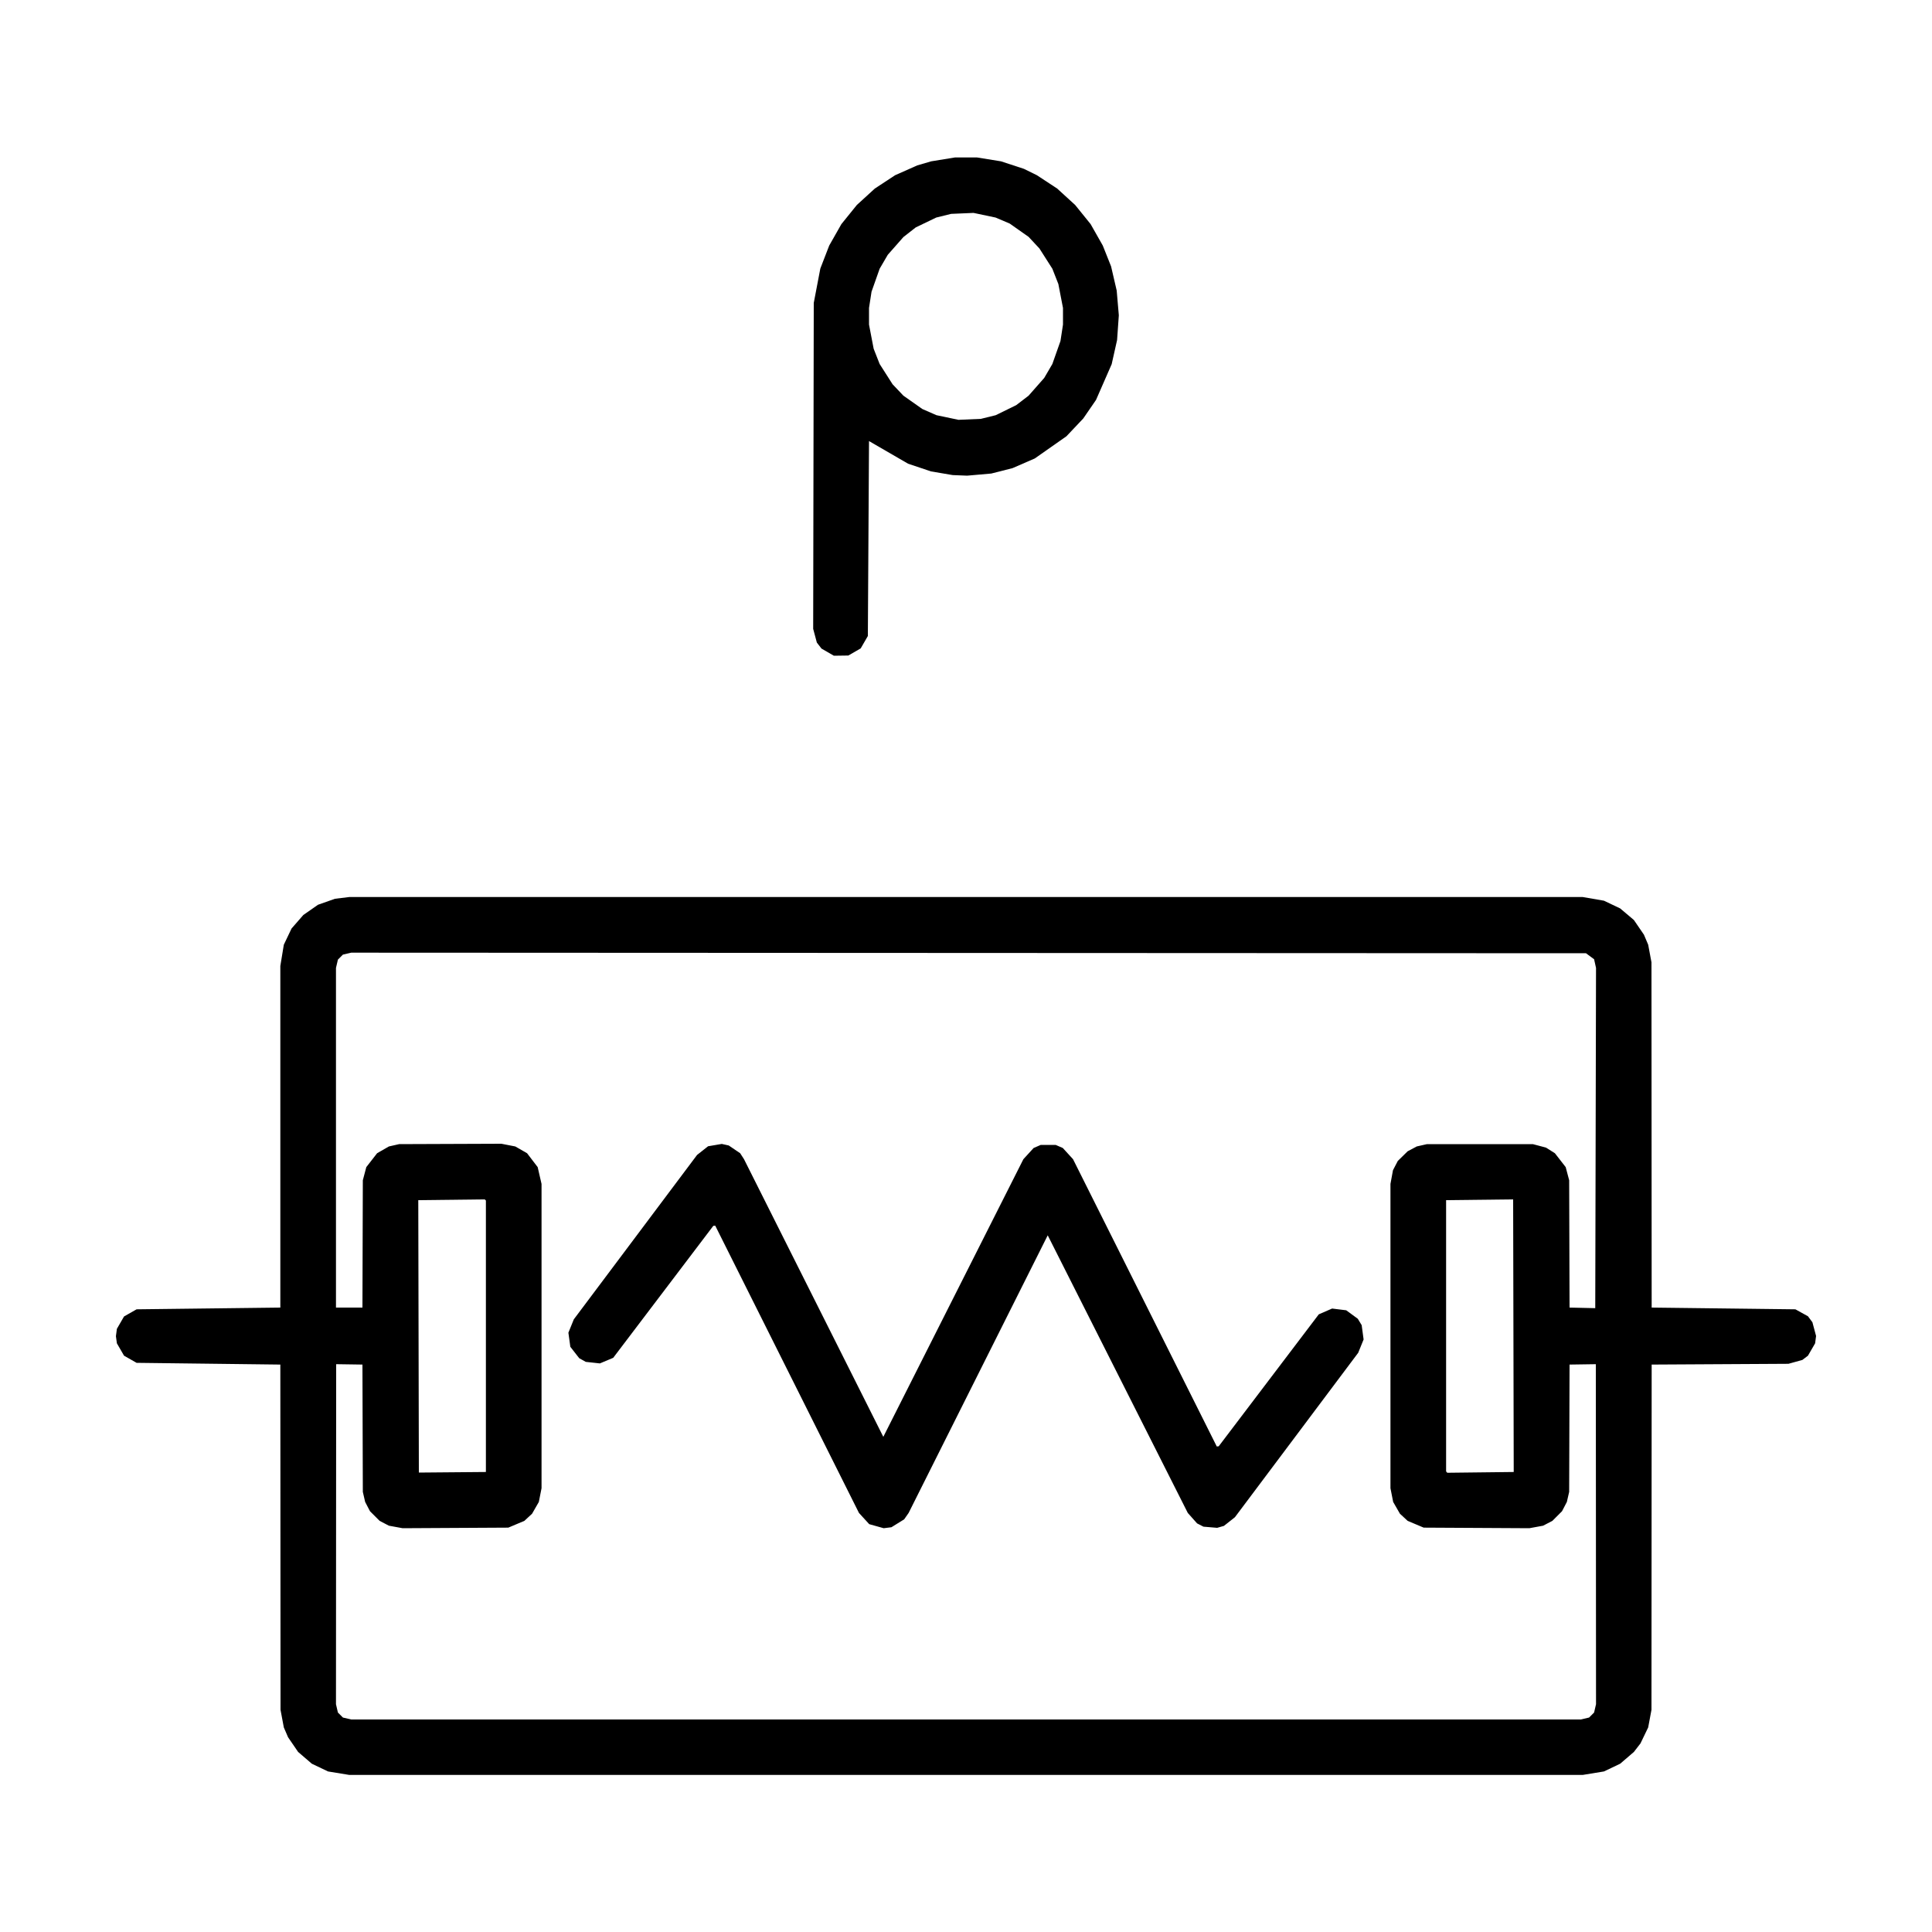
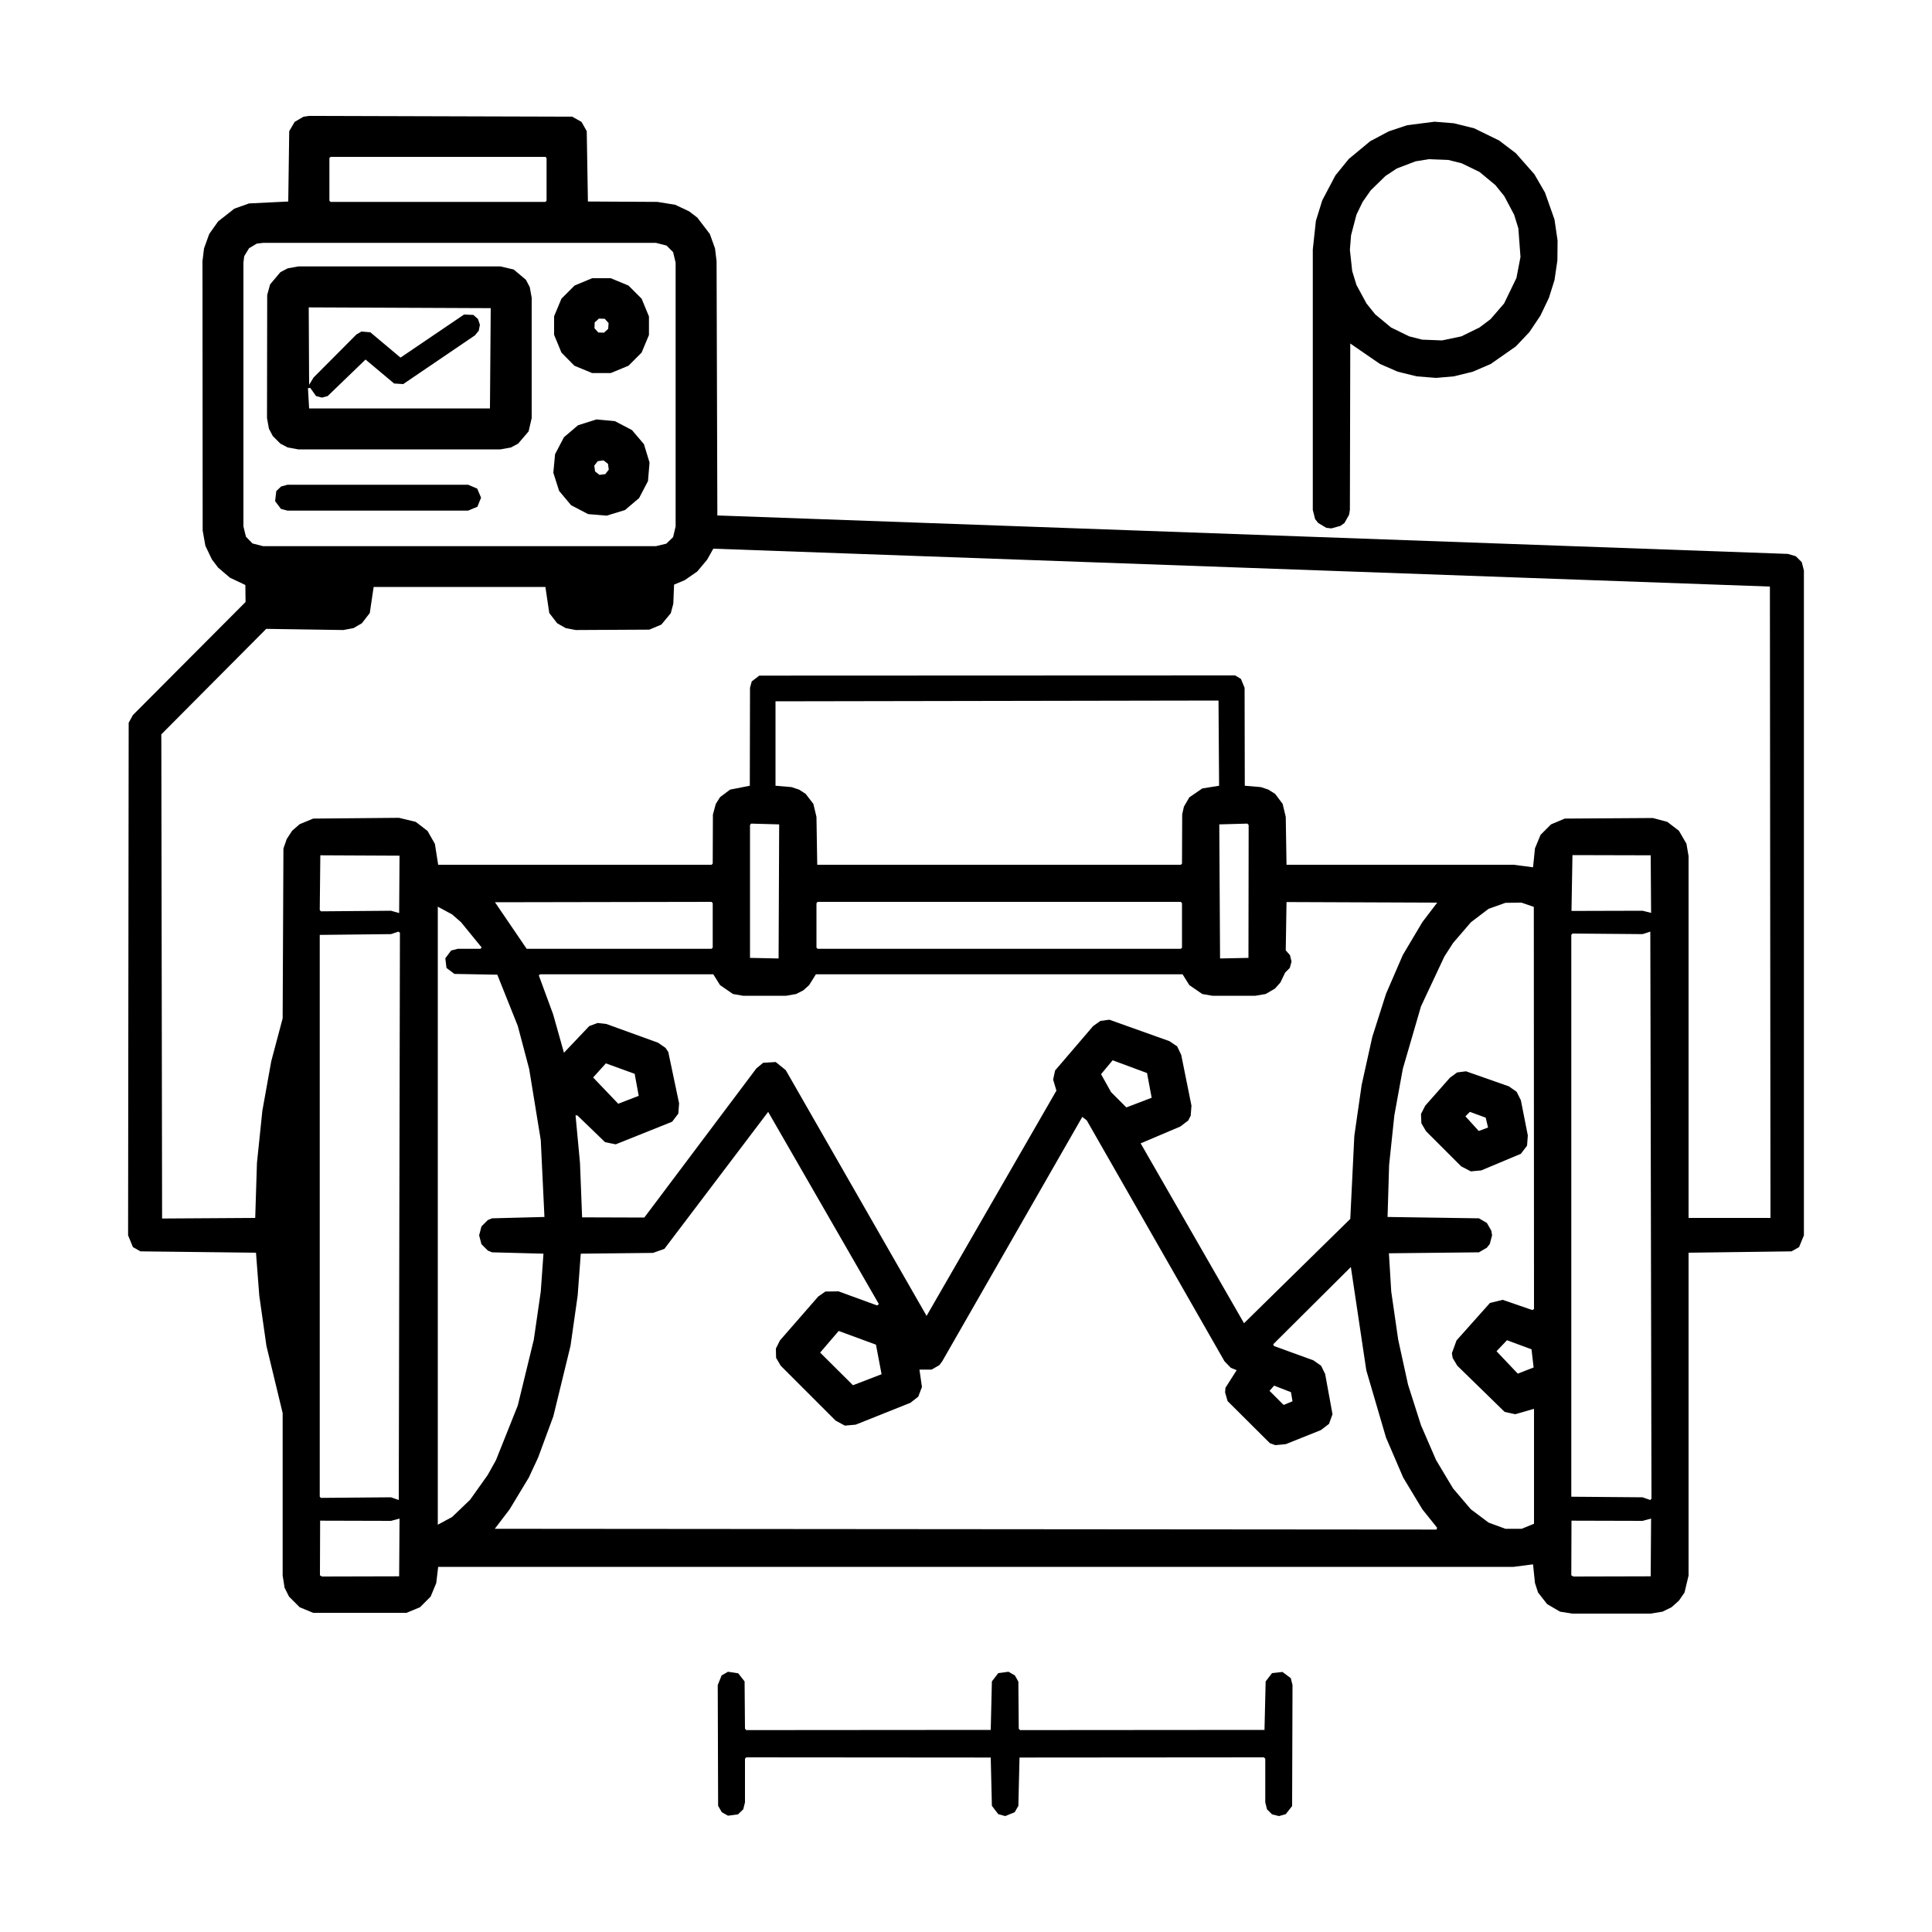
<svg xmlns="http://www.w3.org/2000/svg" viewBox="0 0 1000 1000" width="100%" height="100%">
-   <path fill="currentColor" d="M150.9 480.6 L157.0 473.6 L164.6 468.3 L173.4 465.2 L180.8 464.3 L819.2 464.3 L830.2 466.2 L838.6 470.2 L845.7 476.2 L850.9 483.8 L853.1 489.0 L854.8 498.1 L854.9 676.8 L929.3 677.7 L935.8 681.3 L938.1 684.4 L940.0 691.5 L939.5 695.3 L935.8 701.7 L932.9 703.9 L925.7 705.9 L854.9 706.3 L854.8 885.0 L853.1 894.1 L849.1 902.4 L845.7 906.8 L838.6 912.9 L830.2 916.9 L819.2 918.7 L180.8 918.7 L169.8 916.9 L161.4 912.9 L154.3 906.8 L149.1 899.2 L146.9 894.1 L145.2 885.0 L145.1 706.3 L70.7 705.4 L64.2 701.7 L60.5 695.3 L60.0 691.6 L60.5 687.8 L64.2 681.4 L70.7 677.7 L145.1 676.8 L145.1 500.0 L146.9 489.0 Z M812.2 610.9 L812.4 676.8 L825.7 677.1 L826.1 501.0 L825.1 496.5 L820.9 493.4 L181.8 493.1 L177.5 494.1 L174.9 496.7 L173.9 501.0 L173.9 676.8 L187.6 676.8 L187.8 610.9 L189.6 604.1 L195.2 596.9 L201.3 593.4 L206.6 592.2 L259.5 592.0 L266.7 593.4 L272.8 596.9 L278.3 604.1 L280.3 612.8 L280.3 770.3 L278.9 777.4 L275.4 783.5 L271.4 787.2 L263.1 790.7 L208.4 791.0 L201.3 789.7 L196.5 787.2 L191.5 782.2 L189.0 777.4 L187.8 772.2 L187.6 706.3 L174.0 706.1 L173.9 882.1 L174.9 886.4 L177.5 889.0 L181.8 890.0 L818.2 890.0 L822.5 889.0 L825.1 886.4 L826.1 882.1 L826.0 706.1 L812.4 706.3 L812.2 772.2 L811.0 777.4 L808.5 782.2 L803.5 787.2 L798.7 789.7 L791.6 791.0 L736.9 790.7 L728.6 787.2 L724.6 783.5 L721.1 777.4 L719.7 770.3 L719.7 612.8 L721.0 605.7 L723.5 600.9 L728.6 595.9 L733.3 593.4 L738.6 592.2 L793.4 592.2 L800.2 594.0 L804.8 596.9 L810.4 604.1 Z M748.5 761.6 L749.1 762.3 L783.5 761.9 L783.2 620.8 L748.5 621.2 Z M251.5 621.4 L250.9 620.8 L216.5 621.2 L216.8 762.2 L251.5 761.9 Z M449.9 788.9 L444.6 783.1 L370.2 634.4 L369.2 634.5 L317.4 702.8 L310.5 705.7 L303.2 704.9 L299.8 703.0 L295.2 697.1 L294.2 689.8 L297.0 682.9 L360.8 597.8 L366.5 593.3 L373.6 592.1 L377.2 592.9 L383.1 596.9 L385.1 600.0 L457.2 743.7 L529.7 600.0 L535.0 594.2 L538.7 592.6 L546.4 592.6 L550.1 594.2 L555.4 600.0 L629.8 748.7 L630.8 748.6 L682.6 680.3 L689.5 677.3 L696.8 678.2 L702.8 682.6 L704.8 685.9 L705.8 693.3 L703.0 700.2 L639.2 785.3 L633.5 789.8 L630.0 790.8 L622.9 790.2 L619.6 788.5 L614.8 783.1 L542.3 639.4 L470.3 783.1 L468.0 786.4 L461.4 790.5 L457.4 791.0 Z M579.1 163.2 L578.2 176.0 L575.4 188.5 L567.3 207.0 L560.7 216.6 L552.0 225.8 L535.6 237.3 L524.1 242.3 L513.1 245.1 L500.6 246.2 L493.1 245.9 L481.9 244.0 L470.0 240.0 L449.8 228.3 L449.2 329.2 L445.5 335.6 L439.1 339.3 L431.6 339.4 L425.2 335.7 L422.8 332.6 L420.9 325.5 L421.2 156.8 L424.6 139.0 L429.2 127.1 L435.5 116.0 L443.5 106.1 L452.8 97.6 L463.3 90.7 L474.8 85.6 L482.0 83.5 L494.3 81.5 L505.7 81.5 L518.1 83.5 L530.0 87.4 L536.7 90.7 L547.2 97.6 L556.5 106.1 L564.5 116.0 L570.8 127.1 L575.1 137.9 L578.0 150.4 Z M550.2 168.0 L550.2 159.4 L547.8 147.0 L544.7 139.1 L538.0 128.6 L532.4 122.6 L522.6 115.7 L515.3 112.6 L503.9 110.2 L492.3 110.7 L484.6 112.6 L474.0 117.7 L467.6 122.7 L459.5 131.9 L455.3 139.1 L451.1 151.0 L449.8 159.4 L449.8 168.0 L452.2 180.5 L455.3 188.4 L462.0 198.9 L467.6 204.8 L477.4 211.7 L484.7 214.9 L496.1 217.3 L507.7 216.8 L515.4 214.9 L526.0 209.7 L532.4 204.8 L540.5 195.6 L544.7 188.4 L548.9 176.5 Z" />
+   <path fill="currentColor" d="M340.3 104.5 L349.5 106.0 L356.7 109.4 L360.9 112.6 L367.4 121.1 L370.1 128.6 L370.9 135.2 L371.3 266.8 L925.4 286.7 L929.5 287.9 L932.6 291.0 L933.7 295.3 L933.7 639.4 L931.2 645.5 L927.3 647.7 L874.0 648.4 L874.0 815.5 L871.9 824.3 L869.0 828.5 L865.2 831.9 L860.5 834.2 L854.3 835.2 L813.8 835.2 L807.5 834.2 L800.8 830.3 L796.1 824.3 L794.5 819.4 L793.5 809.7 L783.4 811.0 L226.8 811.0 L225.8 819.4 L222.9 826.4 L217.4 831.9 L210.4 834.8 L162.1 834.8 L155.1 831.9 L149.6 826.4 L147.3 821.8 L146.3 815.5 L146.3 731.4 L137.9 696.6 L134.2 670.6 L132.5 648.4 L72.7 647.7 L68.8 645.5 L66.3 639.4 L66.6 374.1 L68.8 370.1 L127.1 311.6 L127.0 302.8 L119.0 299.0 L112.9 293.8 L109.7 289.6 L106.3 282.5 L104.9 274.6 L104.8 135.2 L105.6 128.6 L108.3 121.1 L112.9 114.6 L121.3 108.0 L128.9 105.3 L149.2 104.3 L149.7 67.9 L152.5 63.1 L157.1 60.4 L159.9 60.0 L296.2 60.4 L301.0 63.1 L303.7 67.9 L304.3 104.3 Z M146.7 439.2 L148.4 434.3 L151.2 430.0 L155.1 426.6 L162.1 423.7 L206.5 423.3 L215.2 425.4 L221.3 430.1 L225.1 436.8 L226.8 447.6 L368.3 447.6 L368.9 447.0 L369.0 421.6 L370.5 416.1 L372.7 412.6 L377.9 408.7 L388.1 406.7 L388.2 356.0 L389.1 352.7 L393.0 349.7 L639.3 349.6 L642.3 351.4 L644.2 356.0 L644.3 406.7 L652.6 407.4 L656.5 408.7 L660.0 410.9 L663.9 416.1 L665.5 422.8 L665.9 447.6 L783.4 447.6 L793.5 448.9 L794.5 439.1 L797.4 432.1 L802.8 426.7 L809.9 423.7 L855.5 423.4 L863.0 425.4 L869.0 430.0 L872.9 436.7 L874.0 443.1 L874.0 630.4 L916.4 630.4 L916.1 303.6 L369.2 284.0 L366.0 289.7 L360.9 295.8 L354.4 300.3 L348.9 302.6 L348.5 312.5 L347.2 317.4 L342.3 323.3 L336.1 325.9 L298.0 326.1 L292.8 325.1 L288.4 322.6 L284.3 317.3 L282.3 303.8 L193.4 303.8 L191.4 317.3 L187.3 322.6 L183.0 325.1 L177.7 326.1 L137.8 325.5 L83.5 380.1 L83.9 630.7 L132.1 630.4 L133.0 601.9 L135.8 574.9 L140.4 549.3 L146.3 527.1 Z M813.3 774.7 L850.2 775.0 L854.2 776.4 L854.8 775.7 L854.2 482.2 L850.2 483.5 L813.9 483.2 L813.3 483.9 Z M813.9 442.6 L813.4 471.5 L850.2 471.4 L854.6 472.5 L854.4 442.7 Z M813.3 815.4 L814.4 816.0 L854.4 815.9 L854.6 786.0 L850.2 787.2 L813.4 787.1 Z M735.5 520.9 L726.1 553.2 L721.7 577.4 L719.0 603.0 L718.2 629.9 L765.5 630.6 L769.6 633.0 L771.9 637.0 L772.3 639.4 L771.1 643.9 L769.6 645.8 L765.5 648.2 L718.9 648.7 L720.1 668.5 L723.7 693.4 L728.8 716.7 L735.5 737.7 L743.3 755.7 L752.1 770.4 L761.3 781.2 L770.5 788.1 L779.2 791.3 L787.6 791.3 L794.0 788.7 L794.0 729.2 L784.3 732.0 L778.8 730.8 L754.3 706.9 L751.9 702.9 L751.5 700.4 L753.9 693.8 L771.2 674.4 L777.8 672.8 L793.2 678.1 L794.0 677.5 L793.9 469.4 L787.5 467.2 L779.2 467.3 L770.5 470.4 L761.4 477.3 L752.1 488.1 L747.6 495.1 Z M793.8 707.8 L792.7 698.4 L780.0 693.7 L774.6 699.4 L785.6 711.0 Z M665.2 503.4 L662.7 508.6 L659.9 511.7 L655.1 514.5 L649.8 515.4 L627.5 515.4 L622.3 514.5 L615.6 509.9 L612.1 504.3 L422.3 504.3 L418.8 509.9 L415.8 512.6 L412.1 514.5 L406.9 515.4 L384.6 515.4 L379.4 514.5 L372.7 509.9 L369.2 504.3 L279.5 504.3 L278.9 504.9 L286.3 525.0 L291.9 544.9 L305.0 531.1 L309.3 529.5 L313.8 530.0 L340.6 539.7 L344.5 542.4 L345.9 544.5 L351.5 571.1 L351.1 576.4 L347.9 580.6 L318.7 592.3 L313.2 591.2 L298.8 577.3 L297.9 577.3 L300.2 601.9 L301.3 630.1 L333.5 630.2 L391.5 553.0 L395.0 550.1 L401.5 549.7 L406.7 553.9 L479.6 681.1 L546.8 564.5 L545.1 558.8 L546.1 554.1 L565.8 531.1 L569.6 528.4 L574.2 527.8 L605.3 538.9 L609.3 541.6 L611.4 546.0 L616.7 572.3 L616.3 577.5 L615.0 580.0 L610.9 583.1 L590.4 591.8 L643.9 684.9 L698.9 630.9 L701.0 587.9 L704.8 561.5 L710.3 536.7 L717.4 514.4 L726.1 494.3 L736.2 477.3 L743.9 467.2 L665.9 466.9 L665.5 491.9 L667.7 494.4 L668.5 497.7 L667.6 501.0 Z M707.2 709.3 L699.2 655.8 L659.0 695.8 L659.4 696.7 L679.8 704.1 L683.8 706.9 L685.9 711.2 L689.7 732.0 L687.9 737.0 L683.7 740.2 L665.5 747.5 L660.1 748.0 L657.3 747.0 L635.4 725.2 L634.1 720.7 L634.3 718.3 L640.1 709.2 L637.1 708.0 L633.8 704.6 L562.5 579.9 L560.2 578.1 L487.7 704.6 L486.2 706.6 L482.2 708.9 L475.9 708.9 L477.2 717.9 L475.3 722.9 L471.2 726.1 L442.9 737.4 L437.3 737.9 L432.5 735.3 L404.1 706.9 L401.7 702.8 L401.6 698.0 L403.7 693.8 L423.5 671.1 L427.2 668.5 L434.0 668.4 L454.0 675.7 L454.9 675.0 L397.6 575.5 L343.9 646.4 L338.0 648.5 L300.6 648.9 L299.0 670.6 L295.3 696.6 L286.4 733.1 L278.5 754.5 L273.7 764.8 L263.8 781.2 L256.1 791.3 L743.6 791.7 L743.8 790.7 L736.2 781.2 L726.3 764.8 L717.4 744.1 Z M668.2 720.6 L659.5 717.2 L657.1 719.9 L664.4 727.2 L669.0 725.3 Z M646.3 427.0 L645.6 426.3 L631.1 426.7 L631.5 496.1 L646.2 495.8 Z M615.6 412.7 L622.3 408.1 L631.0 406.7 L630.7 362.6 L401.4 363.0 L401.4 406.7 L409.7 407.4 L413.6 408.7 L417.0 410.9 L421.0 416.1 L422.6 422.8 L423.0 447.6 L611.2 447.6 L611.8 447.0 L611.9 421.5 L612.8 417.5 Z M422.6 490.5 L423.2 491.1 L611.2 491.1 L611.8 490.5 L611.8 467.5 L611.2 466.8 L423.2 466.8 L422.6 467.5 Z M583.0 573.2 L596.1 568.2 L593.7 555.4 L575.9 548.8 L569.9 556.0 L575.1 565.3 Z M434.1 688.9 L424.5 700.1 L441.5 717.0 L456.3 711.3 L453.4 696.0 Z M388.8 426.3 L388.2 427.0 L388.2 495.8 L403.0 496.1 L403.3 426.7 Z M256.2 467.0 L272.6 491.1 L368.3 491.1 L368.9 490.5 L368.9 467.5 L368.3 466.8 Z M128.9 128.5 L126.4 132.6 L126.0 135.9 L126.0 272.5 L127.3 277.8 L130.7 281.3 L136.2 282.7 L339.5 282.7 L344.9 281.4 L348.4 278.0 L349.7 272.5 L349.7 135.9 L348.4 130.5 L345.0 127.1 L339.5 125.7 L136.2 125.7 L132.9 126.1 Z M330.6 567.2 L328.5 555.8 L313.6 550.4 L307.0 557.7 L320.0 571.3 Z M282.9 81.8 L282.3 81.2 L171.1 81.2 L170.5 81.8 L170.5 103.9 L171.1 104.5 L282.3 104.5 L282.9 103.9 Z M276.3 693.4 L279.9 668.5 L281.3 648.9 L254.7 648.2 L252.5 647.3 L249.2 644.0 L248.0 639.4 L249.2 634.8 L252.5 631.5 L254.7 630.6 L281.8 629.9 L279.9 590.1 L273.9 553.3 L268.0 531.0 L257.4 504.5 L235.2 504.1 L231.1 501.0 L230.5 496.0 L233.5 492.0 L236.9 491.1 L248.7 491.1 L249.3 490.4 L238.6 477.3 L234.0 473.3 L226.6 469.3 L226.6 789.2 L234.0 785.2 L243.3 776.3 L252.4 763.5 L256.7 755.8 L268.0 727.5 Z M202.4 483.5 L165.5 483.9 L165.5 774.7 L166.1 775.3 L202.4 775.0 L206.4 776.4 L207.0 482.8 L206.2 482.2 Z M165.5 471.0 L166.1 471.7 L202.4 471.4 L206.6 472.6 L206.8 442.9 L165.8 442.7 Z M165.6 815.4 L166.7 816.0 L206.6 815.9 L206.8 786.0 L202.4 787.2 L165.7 787.1 Z M679.5 129.2 L681.1 114.3 L684.4 103.7 L691.2 90.8 L698.1 82.3 L709.2 73.1 L718.8 68.0 L728.4 64.8 L742.5 63.0 L752.5 63.8 L763.0 66.4 L775.9 72.7 L784.6 79.3 L794.2 90.2 L799.7 99.7 L804.6 113.6 L806.2 124.5 L806.1 134.8 L804.6 145.0 L801.7 154.2 L797.3 163.4 L791.6 171.9 L784.6 179.3 L771.6 188.4 L762.3 192.4 L752.5 194.8 L743.3 195.6 L733.3 194.8 L723.5 192.4 L714.3 188.4 L698.9 177.8 L698.7 263.9 L698.3 266.4 L695.9 270.7 L693.8 272.2 L689.1 273.5 L686.5 273.2 L682.3 270.7 L680.7 268.7 L679.5 263.9 Z M778.5 157.1 L784.9 143.9 L787.0 133.0 L785.9 118.2 L783.7 111.1 L778.6 101.5 L774.0 95.8 L765.8 89.0 L756.5 84.5 L749.7 82.8 L739.5 82.4 L732.7 83.5 L723.0 87.2 L717.1 91.1 L709.5 98.5 L705.3 104.5 L702.1 111.1 L699.3 121.8 L698.7 129.3 L699.9 140.3 L702.1 147.5 L707.3 157.1 L711.8 162.7 L720.0 169.5 L729.4 174.1 L736.1 175.8 L746.4 176.2 L756.4 174.1 L765.8 169.5 L771.5 165.2 Z M790.8 587.7 L790.4 593.0 L787.2 597.2 L766.7 605.8 L761.3 606.3 L756.3 603.7 L738.1 585.5 L735.7 581.4 L735.5 576.6 L737.7 572.3 L750.5 557.8 L754.2 555.1 L758.8 554.5 L781.0 562.3 L785.0 565.1 L787.2 569.5 Z M758.5 577.8 L765.4 585.4 L770.2 583.6 L769.0 578.5 L760.8 575.5 Z M527.3 894.8 L528.0 895.5 L654.5 895.4 L655.1 870.3 L658.4 866.0 L663.8 865.4 L668.1 868.6 L669.0 872.2 L668.8 934.8 L665.5 939.0 L662.0 940.0 L658.4 939.1 L655.8 936.5 L654.9 932.9 L654.9 910.3 L654.2 909.6 L527.7 909.7 L527.1 934.7 L525.2 938.0 L520.3 940.0 L516.7 939.0 L513.4 934.7 L512.8 909.7 L386.3 909.6 L385.6 910.3 L385.6 932.9 L384.7 936.5 L382.0 939.1 L376.8 939.8 L373.6 938.0 L371.7 934.7 L371.5 872.2 L373.5 867.2 L376.8 865.3 L382.1 866.1 L385.4 870.3 L385.6 894.8 L386.3 895.5 L512.8 895.4 L513.4 870.3 L516.7 866.0 L522.0 865.3 L525.3 867.2 L527.1 870.4 Z M327.1 222.6 L333.3 229.9 L336.2 239.4 L335.4 249.0 L330.8 257.8 L323.5 264.0 L314.0 266.9 L304.4 266.1 L295.6 261.5 L289.4 254.1 L286.4 244.7 L287.3 235.1 L291.9 226.3 L299.2 220.1 L308.7 217.1 L318.3 218.0 Z M310.3 245.8 L313.3 245.4 L315.1 243.1 L314.7 240.1 L312.4 238.3 L309.4 238.7 L307.6 241.0 L308.0 244.0 Z M325.3 147.8 L332.1 154.6 L335.9 163.8 L335.9 173.4 L332.1 182.5 L325.3 189.3 L316.1 193.1 L306.5 193.1 L297.3 189.3 L290.6 182.5 L286.8 173.3 L286.8 163.7 L290.6 154.6 L297.4 147.8 L306.5 144.0 L316.1 144.0 Z M309.7 172.1 L312.6 172.2 L314.8 170.2 L315.0 167.2 L313.0 165.0 L310.0 164.9 L307.8 166.9 L307.7 169.9 Z M148.9 231.6 L145.1 229.6 L141.2 225.7 L139.2 221.9 L138.2 216.4 L138.3 152.7 L139.8 147.2 L145.1 140.9 L148.9 138.9 L154.4 137.9 L259.0 137.9 L265.9 139.5 L272.2 144.8 L274.2 148.6 L275.2 154.1 L275.2 216.4 L273.6 223.3 L268.2 229.6 L264.5 231.6 L259.0 232.6 L154.4 232.6 Z M160.6 200.8 L159.4 200.9 L160.0 211.4 L253.6 211.4 L254.0 159.5 L159.8 159.1 L160.0 199.2 L162.3 195.4 L184.5 173.1 L187.1 171.6 L191.7 172.0 L207.3 185.1 L240.2 162.8 L245.0 163.0 L247.4 165.1 L248.4 168.1 L247.8 171.2 L245.8 173.6 L208.7 198.8 L204.0 198.5 L189.2 186.1 L169.6 205.0 L166.6 205.8 L163.6 205.0 Z M142.4 259.4 L143.0 254.2 L145.5 251.8 L148.8 250.9 L242.3 250.9 L247.0 252.9 L249.0 257.6 L247.1 262.3 L242.3 264.3 L148.8 264.3 L145.4 263.4 Z" />
</svg>
